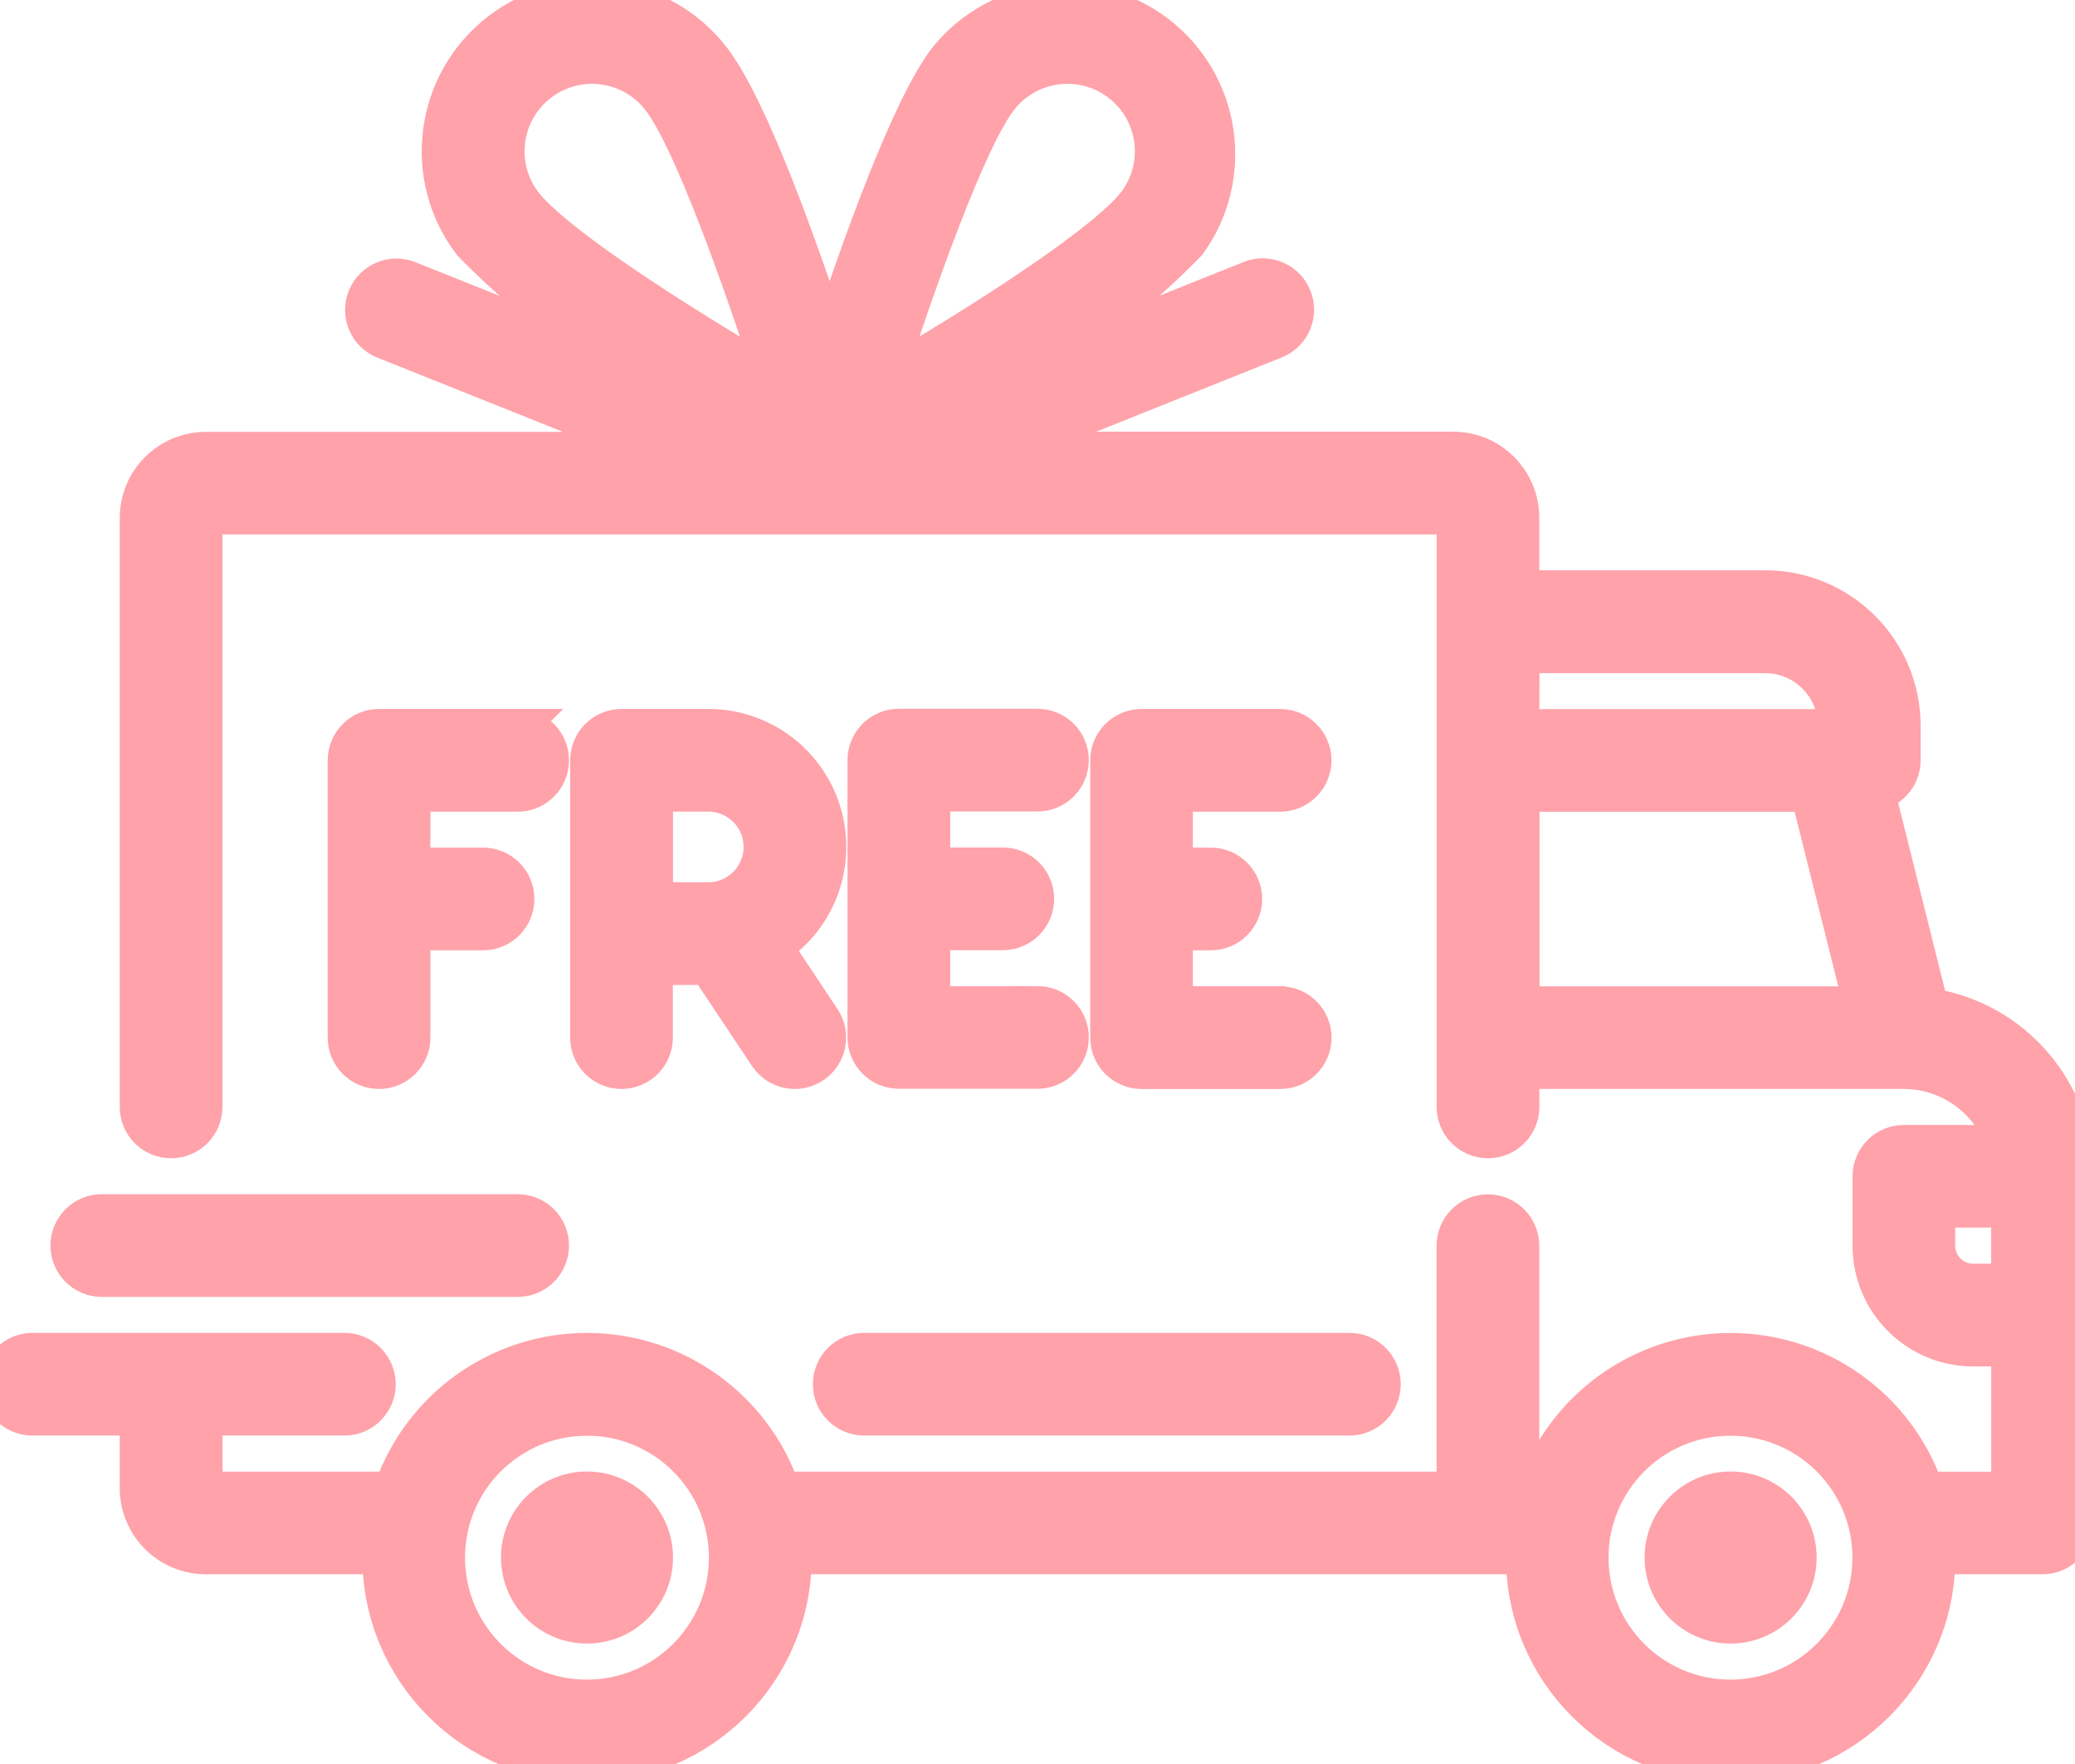
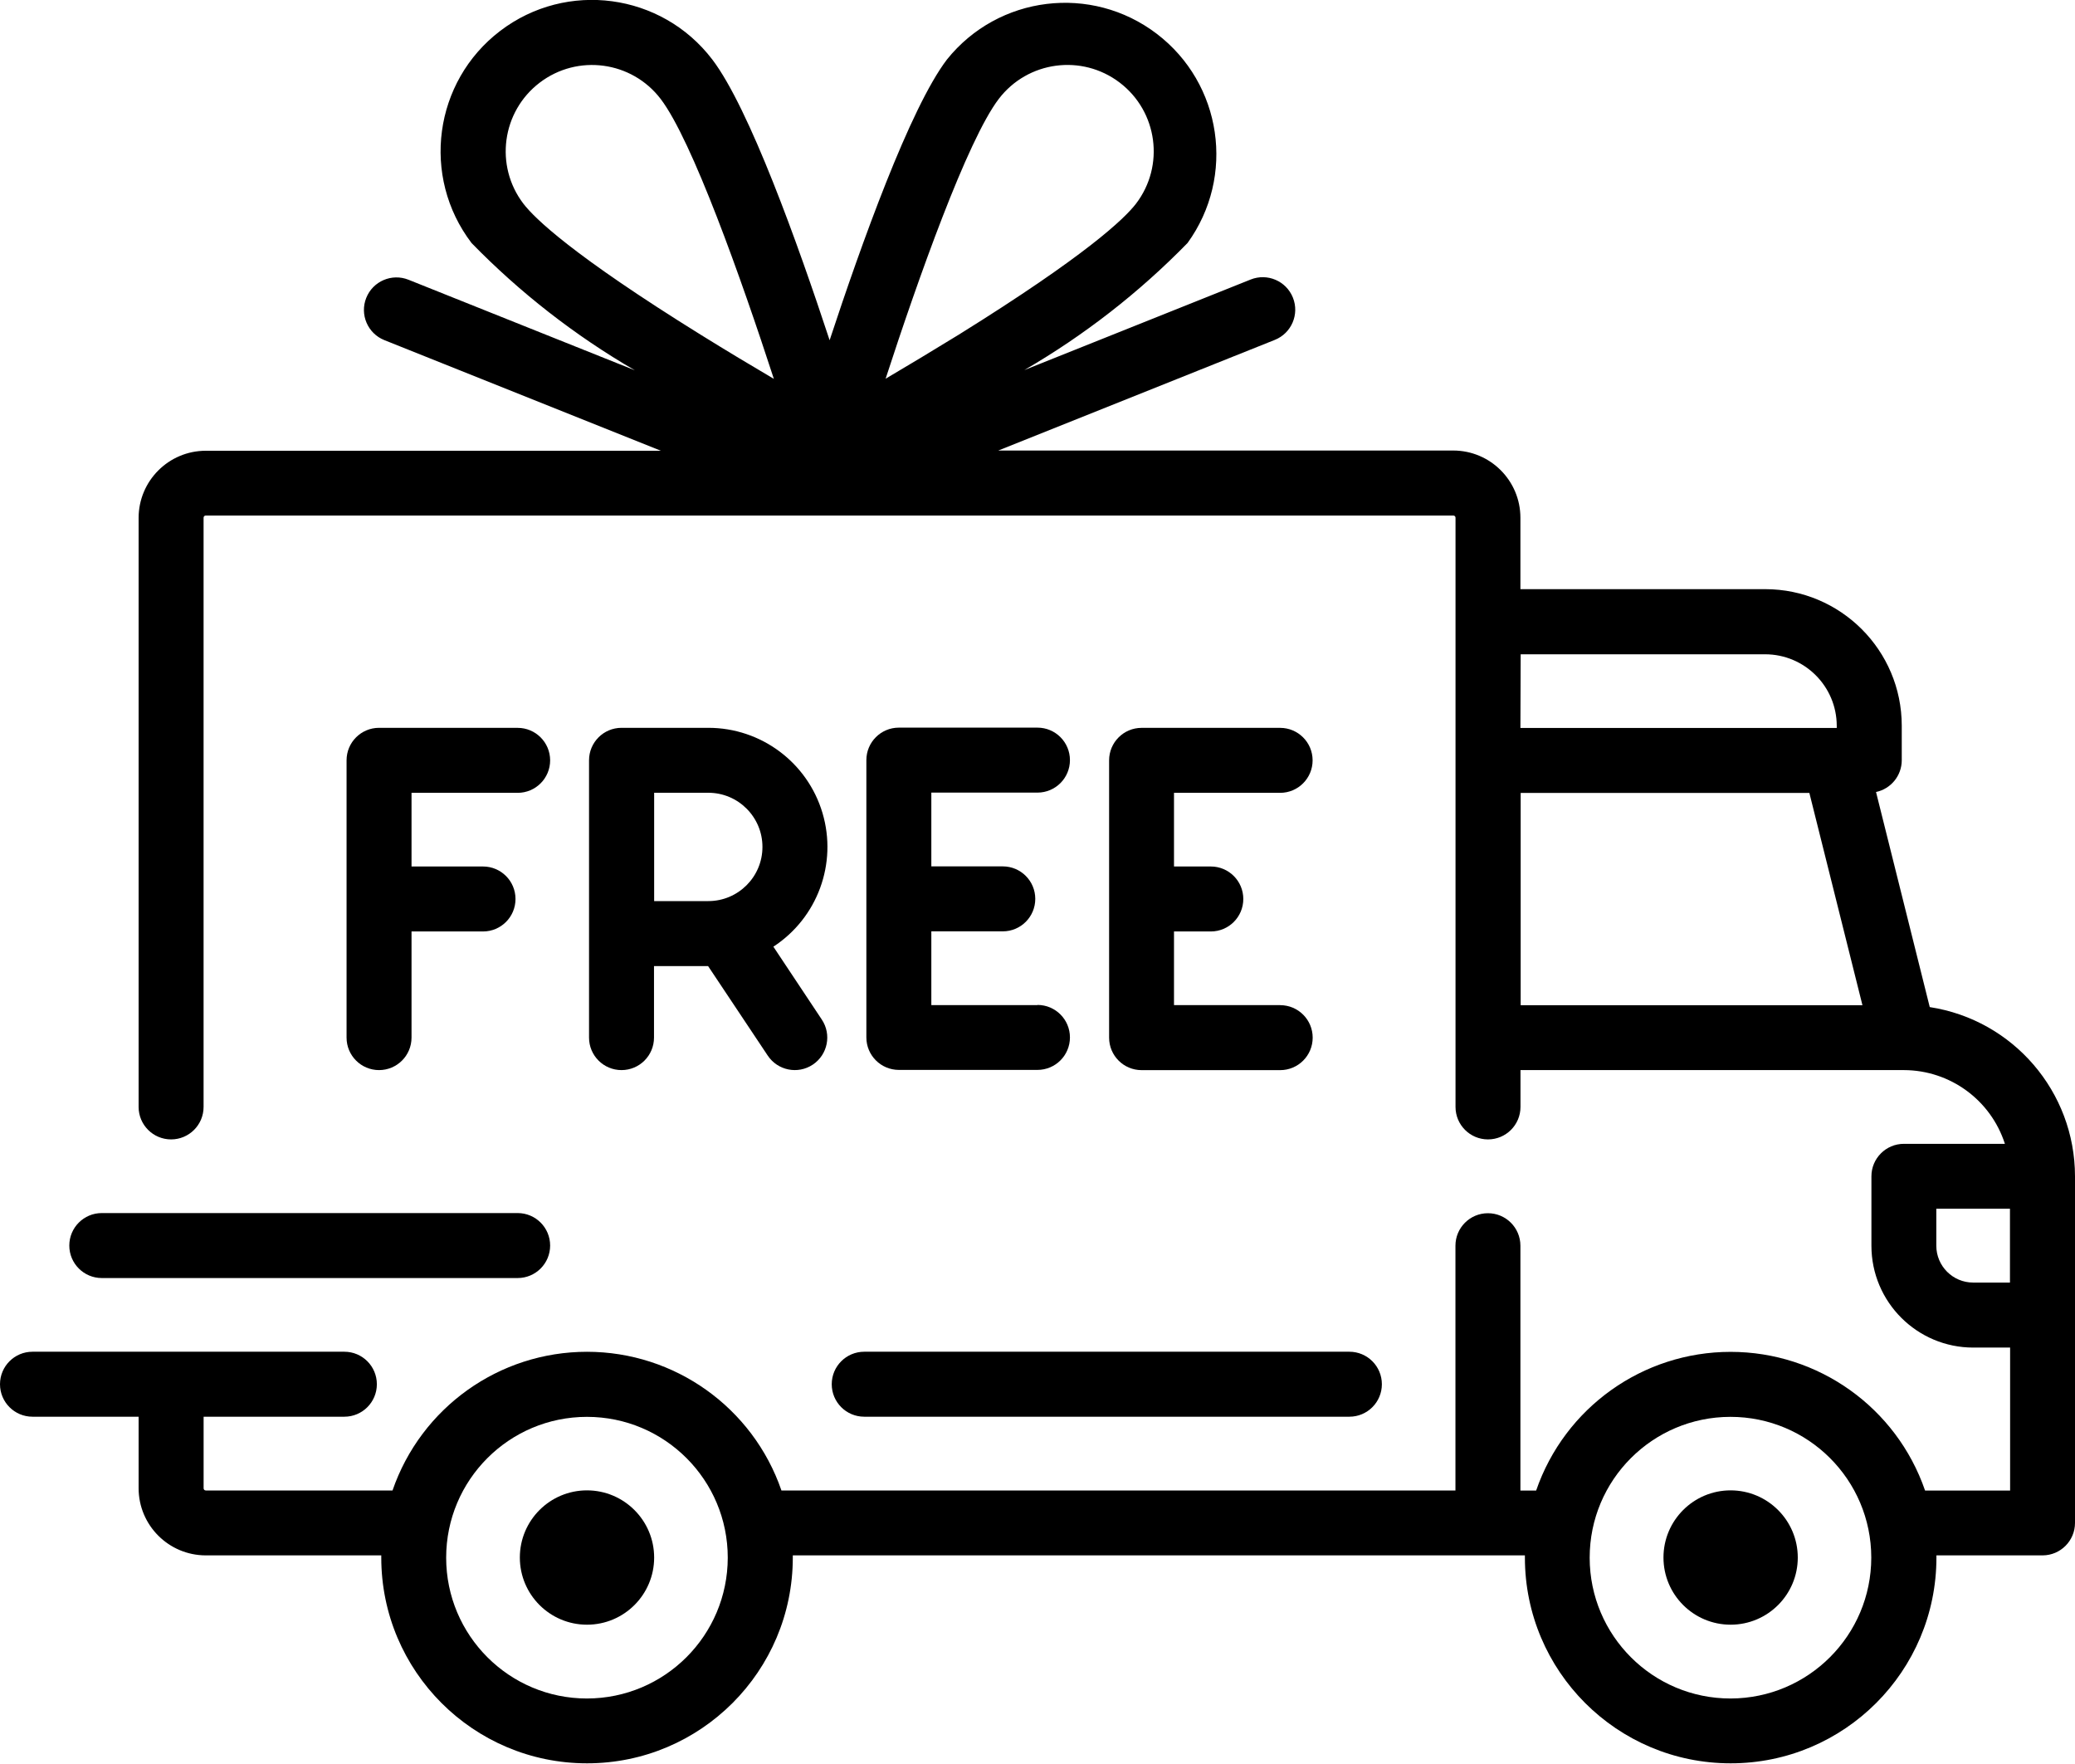
<svg xmlns="http://www.w3.org/2000/svg" width="55" height="46.731" viewBox="0 0 55 46.731">
-   <defs>
-     <style>.a{fill:#ffa2aa; stroke: #ffa2aa;}</style>
-   </defs>
  <g transform="translate(0 -38.486)">
    <g transform="translate(0 38.486)">
      <g transform="translate(0 0)">
-         <path class="a" d="M51.15,65.176l-1.424-5.7a.861.861,0,0,0,.682-.842v-.919A3.621,3.621,0,0,0,46.79,54.1H40.3V52.206a1.782,1.782,0,0,0-1.78-1.78H26.46l7.33-2.932a.861.861,0,0,0-.64-1.6l-6,2.4a20.242,20.242,0,0,0,4.327-3.368A4.011,4.011,0,0,0,25.1,40.063c-.98,1.285-2.273,4.9-3.11,7.44-.837-2.544-2.13-6.155-3.11-7.44A4.011,4.011,0,0,0,12.5,44.928,20.236,20.236,0,0,0,16.828,48.3l-6-2.4a.861.861,0,1,0-.64,1.6l7.33,2.932H5.454a1.782,1.782,0,0,0-1.78,1.78V67.822a.861.861,0,1,0,1.722,0V52.206a.057.057,0,0,1,.057-.057H38.523a.057.057,0,0,1,.057.057V67.822a.861.861,0,0,0,1.722,0v-.976H50.467A2.818,2.818,0,0,1,53.142,68.8H50.465a.861.861,0,0,0-.861.861V71.5a2.7,2.7,0,0,0,2.7,2.7h.976v3.789H51.026a5.452,5.452,0,0,0-10.309,0H40.3V71.5a.861.861,0,0,0-1.722,0v6.487H20.713a5.452,5.452,0,0,0-10.309,0H5.454a.057.057,0,0,1-.057-.057V76.032H9.128a.861.861,0,0,0,0-1.722H.861a.861.861,0,1,0,0,1.722H3.674v1.895a1.782,1.782,0,0,0,1.78,1.78h4.652c0,.019,0,.038,0,.057a5.454,5.454,0,0,0,10.908,0c0-.019,0-.038,0-.057H40.419c0,.019,0,.038,0,.057a5.454,5.454,0,0,0,10.908,0c0-.019,0-.038,0-.057h2.815A.861.861,0,0,0,55,78.845V69.659A4.542,4.542,0,0,0,51.15,65.176ZM18.573,47.357c-3.4-2.111-4.4-3.082-4.7-3.473a2.288,2.288,0,0,1,3.639-2.775c.833,1.092,2.138,4.769,3,7.418C19.927,48.183,19.259,47.783,18.573,47.357Zm4.9,1.169c.861-2.649,2.166-6.325,3-7.418a2.288,2.288,0,0,1,3.639,2.775c-.3.391-1.306,1.362-4.7,3.473C24.718,47.783,24.05,48.183,23.469,48.526Zm16.834,7.3H46.79a1.9,1.9,0,0,1,1.895,1.895v.057H40.3Zm0,9.3V59.5h7.652l1.407,5.626ZM15.558,83.5a3.732,3.732,0,1,1,3.732-3.732A3.736,3.736,0,0,1,15.558,83.5Zm30.313,0A3.732,3.732,0,1,1,49.6,79.764,3.736,3.736,0,0,1,45.872,83.5Zm7.406-11.023H52.3a.977.977,0,0,1-.976-.976V70.52h1.952v1.952Z" transform="translate(0 -38.486)" />
+         <path d="M51.15,65.176l-1.424-5.7a.861.861,0,0,0,.682-.842v-.919A3.621,3.621,0,0,0,46.79,54.1H40.3V52.206a1.782,1.782,0,0,0-1.78-1.78H26.46l7.33-2.932a.861.861,0,0,0-.64-1.6l-6,2.4a20.242,20.242,0,0,0,4.327-3.368A4.011,4.011,0,0,0,25.1,40.063c-.98,1.285-2.273,4.9-3.11,7.44-.837-2.544-2.13-6.155-3.11-7.44A4.011,4.011,0,0,0,12.5,44.928,20.236,20.236,0,0,0,16.828,48.3l-6-2.4a.861.861,0,1,0-.64,1.6l7.33,2.932H5.454a1.782,1.782,0,0,0-1.78,1.78V67.822a.861.861,0,1,0,1.722,0V52.206a.057.057,0,0,1,.057-.057H38.523a.057.057,0,0,1,.057.057V67.822a.861.861,0,0,0,1.722,0v-.976H50.467A2.818,2.818,0,0,1,53.142,68.8H50.465a.861.861,0,0,0-.861.861V71.5a2.7,2.7,0,0,0,2.7,2.7h.976v3.789H51.026a5.452,5.452,0,0,0-10.309,0H40.3V71.5a.861.861,0,0,0-1.722,0v6.487H20.713a5.452,5.452,0,0,0-10.309,0H5.454a.057.057,0,0,1-.057-.057V76.032H9.128a.861.861,0,0,0,0-1.722H.861a.861.861,0,1,0,0,1.722H3.674v1.895a1.782,1.782,0,0,0,1.78,1.78h4.652c0,.019,0,.038,0,.057a5.454,5.454,0,0,0,10.908,0c0-.019,0-.038,0-.057H40.419c0,.019,0,.038,0,.057a5.454,5.454,0,0,0,10.908,0c0-.019,0-.038,0-.057h2.815A.861.861,0,0,0,55,78.845V69.659A4.542,4.542,0,0,0,51.15,65.176ZM18.573,47.357c-3.4-2.111-4.4-3.082-4.7-3.473a2.288,2.288,0,0,1,3.639-2.775c.833,1.092,2.138,4.769,3,7.418C19.927,48.183,19.259,47.783,18.573,47.357Zm4.9,1.169c.861-2.649,2.166-6.325,3-7.418a2.288,2.288,0,0,1,3.639,2.775c-.3.391-1.306,1.362-4.7,3.473C24.718,47.783,24.05,48.183,23.469,48.526Zm16.834,7.3H46.79a1.9,1.9,0,0,1,1.895,1.895v.057H40.3Zm0,9.3V59.5h7.652l1.407,5.626ZM15.558,83.5a3.732,3.732,0,1,1,3.732-3.732A3.736,3.736,0,0,1,15.558,83.5Zm30.313,0A3.732,3.732,0,1,1,49.6,79.764,3.736,3.736,0,0,1,45.872,83.5Zm7.406-11.023H52.3a.977.977,0,0,1-.976-.976V70.52h1.952v1.952Z" transform="translate(0 -38.486)" />
      </g>
    </g>
    <g transform="translate(13.779 77.984)">
-       <path class="a" d="M130.047,406.172a1.78,1.78,0,1,0,1.78,1.78A1.782,1.782,0,0,0,130.047,406.172Z" transform="translate(-128.267 -406.172)" />
+       <path d="M130.047,406.172a1.78,1.78,0,1,0,1.78,1.78A1.782,1.782,0,0,0,130.047,406.172Z" transform="translate(-128.267 -406.172)" />
    </g>
    <g transform="translate(44.092 77.984)">
-       <path class="a" d="M412.235,406.172a1.78,1.78,0,1,0,1.78,1.78A1.782,1.782,0,0,0,412.235,406.172Z" transform="translate(-410.455 -406.172)" />
+       <path d="M412.235,406.172a1.78,1.78,0,1,0,1.78,1.78A1.782,1.782,0,0,0,412.235,406.172Z" transform="translate(-410.455 -406.172)" />
    </g>
    <g transform="translate(22.046 74.31)">
-       <path class="a" d="M218.948,371.967h-12.86a.861.861,0,0,0,0,1.722h12.86a.861.861,0,1,0,0-1.722Z" transform="translate(-205.227 -371.967)" />
+       <path d="M218.948,371.967h-12.86a.861.861,0,0,0,0,1.722h12.86a.861.861,0,1,0,0-1.722Z" transform="translate(-205.227 -371.967)" />
    </g>
    <g transform="translate(1.837 70.635)">
-       <path class="a" d="M28.986,337.763H17.963a.861.861,0,0,0,0,1.722H28.986a.861.861,0,0,0,0-1.722Z" transform="translate(-17.102 -337.763)" />
+       <path d="M28.986,337.763H17.963a.861.861,0,0,0,0,1.722H28.986a.861.861,0,0,0,0-1.722Z" transform="translate(-17.102 -337.763)" />
    </g>
    <g transform="translate(9.186 57.775)">
-       <path class="a" d="M90.047,218.046H86.372a.861.861,0,0,0-.861.861v7.349a.861.861,0,1,0,1.722,0v-2.813h1.895a.861.861,0,0,0,0-1.722H87.233v-1.952h2.813a.861.861,0,1,0,0-1.722Z" transform="translate(-85.511 -218.046)" />
+       <path d="M90.047,218.046H86.372a.861.861,0,0,0-.861.861v7.349a.861.861,0,1,0,1.722,0v-2.813h1.895a.861.861,0,0,0,0-1.722H87.233v-1.952h2.813a.861.861,0,1,0,0-1.722Z" transform="translate(-85.511 -218.046)" />
    </g>
    <g transform="translate(15.616 57.775)">
      <g transform="translate(0 0)">
-         <path class="a" d="M150.252,223.846a3.156,3.156,0,0,0-1.725-5.8h-2.3a.861.861,0,0,0-.861.861v7.349a.861.861,0,0,0,1.722,0v-1.895h1.434l1.581,2.372a.861.861,0,0,0,1.433-.955Zm-1.725-1.208h-1.435v-2.871h1.435a1.435,1.435,0,1,1,0,2.871Z" transform="translate(-145.369 -218.046)" />
+         <path d="M150.252,223.846a3.156,3.156,0,0,0-1.725-5.8h-2.3a.861.861,0,0,0-.861.861v7.349a.861.861,0,0,0,1.722,0v-1.895h1.434l1.581,2.372a.861.861,0,0,0,1.433-.955Zm-1.725-1.208h-1.435v-2.871h1.435a1.435,1.435,0,0,1,0,2.871Z" transform="translate(-145.369 -218.046)" />
      </g>
    </g>
    <g transform="translate(22.964 57.775)">
-       <path class="a" d="M218.314,225.395H215.5V223.44l.057,0h1.837a.861.861,0,1,0,0-1.722h-1.837l-.057,0v-1.955h2.813a.861.861,0,1,0,0-1.722h-3.674a.861.861,0,0,0-.861.861v7.349a.861.861,0,0,0,.861.861h3.674a.861.861,0,1,0,0-1.722Z" transform="translate(-213.778 -218.046)" />
+       <path d="M218.314,225.395H215.5V223.44l.057,0h1.837a.861.861,0,1,0,0-1.722h-1.837l-.057,0v-1.955h2.813a.861.861,0,1,0,0-1.722h-3.674a.861.861,0,0,0-.861.861v7.349a.861.861,0,0,0,.861.861h3.674a.861.861,0,1,0,0-1.722Z" transform="translate(-213.778 -218.046)" />
    </g>
    <g transform="translate(29.395 57.775)">
-       <path class="a" d="M278.172,225.395h-2.813v-1.952h.976a.861.861,0,0,0,0-1.722h-.976v-1.952h2.813a.861.861,0,0,0,0-1.722H274.5a.861.861,0,0,0-.861.861v7.349a.861.861,0,0,0,.861.861h3.674a.861.861,0,1,0,0-1.722Z" transform="translate(-273.636 -218.046)" />
+       <path d="M278.172,225.395h-2.813v-1.952h.976a.861.861,0,0,0,0-1.722h-.976v-1.952h2.813a.861.861,0,0,0,0-1.722H274.5a.861.861,0,0,0-.861.861v7.349a.861.861,0,0,0,.861.861h3.674a.861.861,0,1,0,0-1.722Z" transform="translate(-273.636 -218.046)" />
    </g>
  </g>
</svg>
